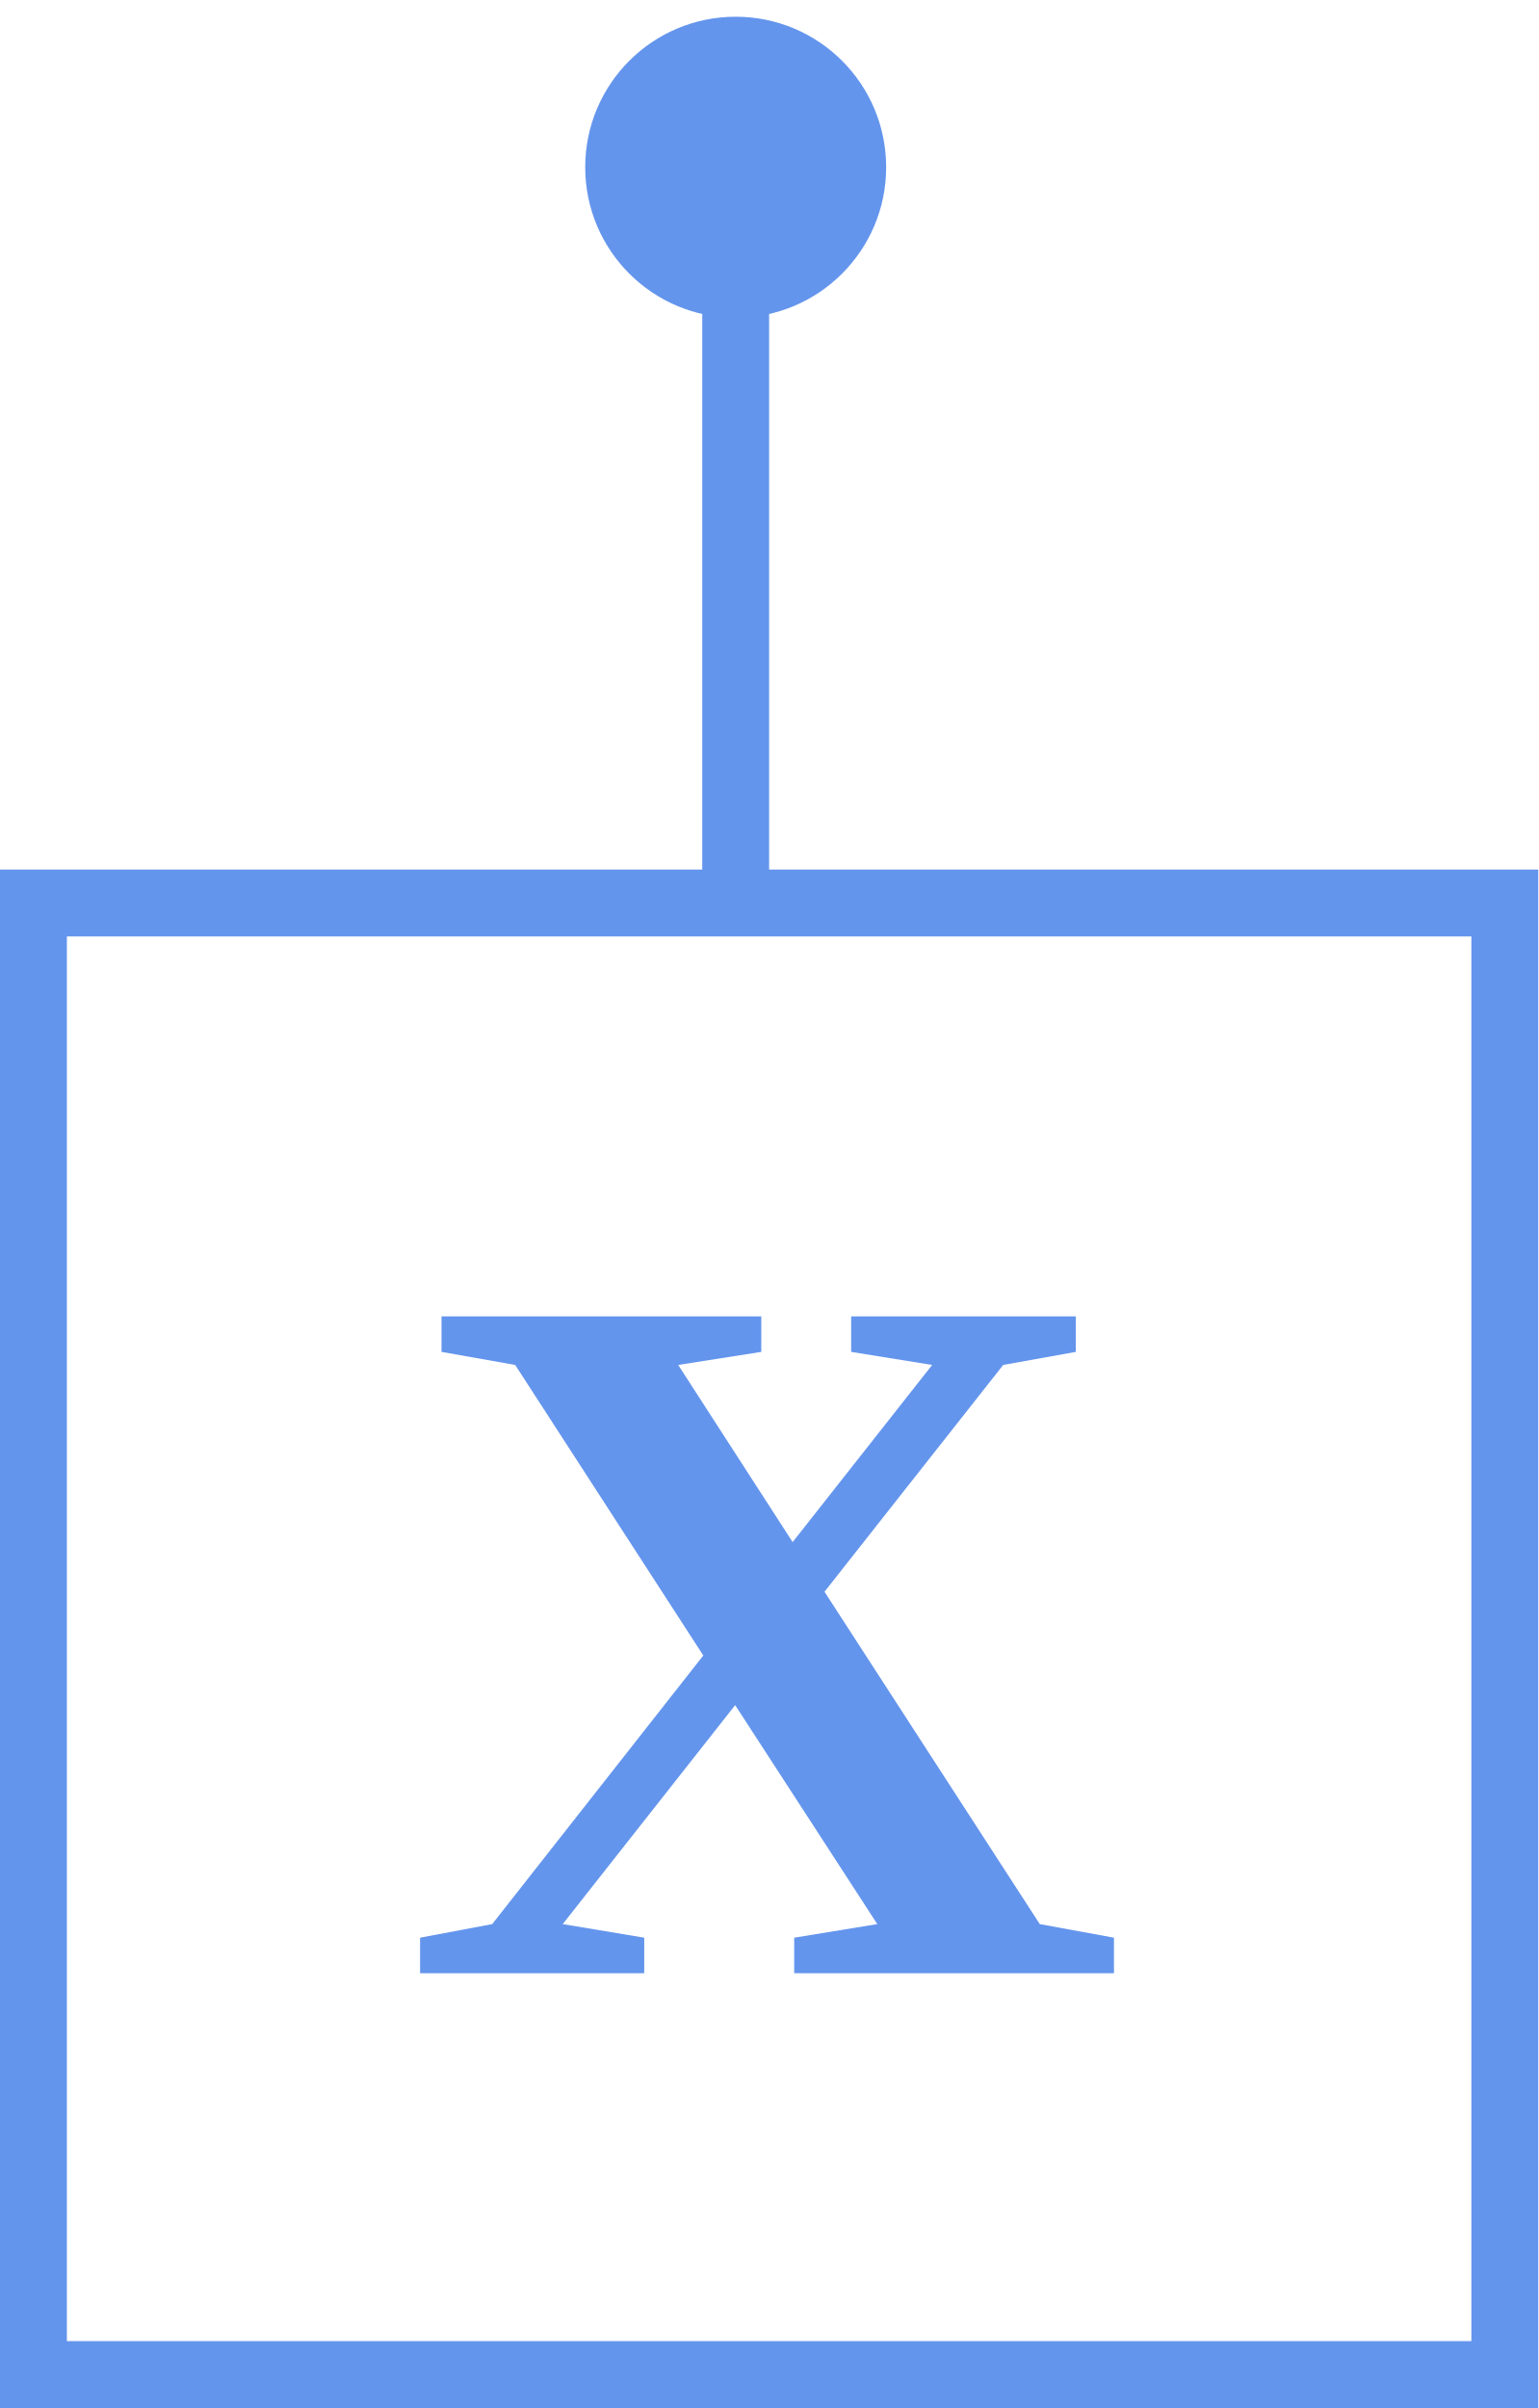
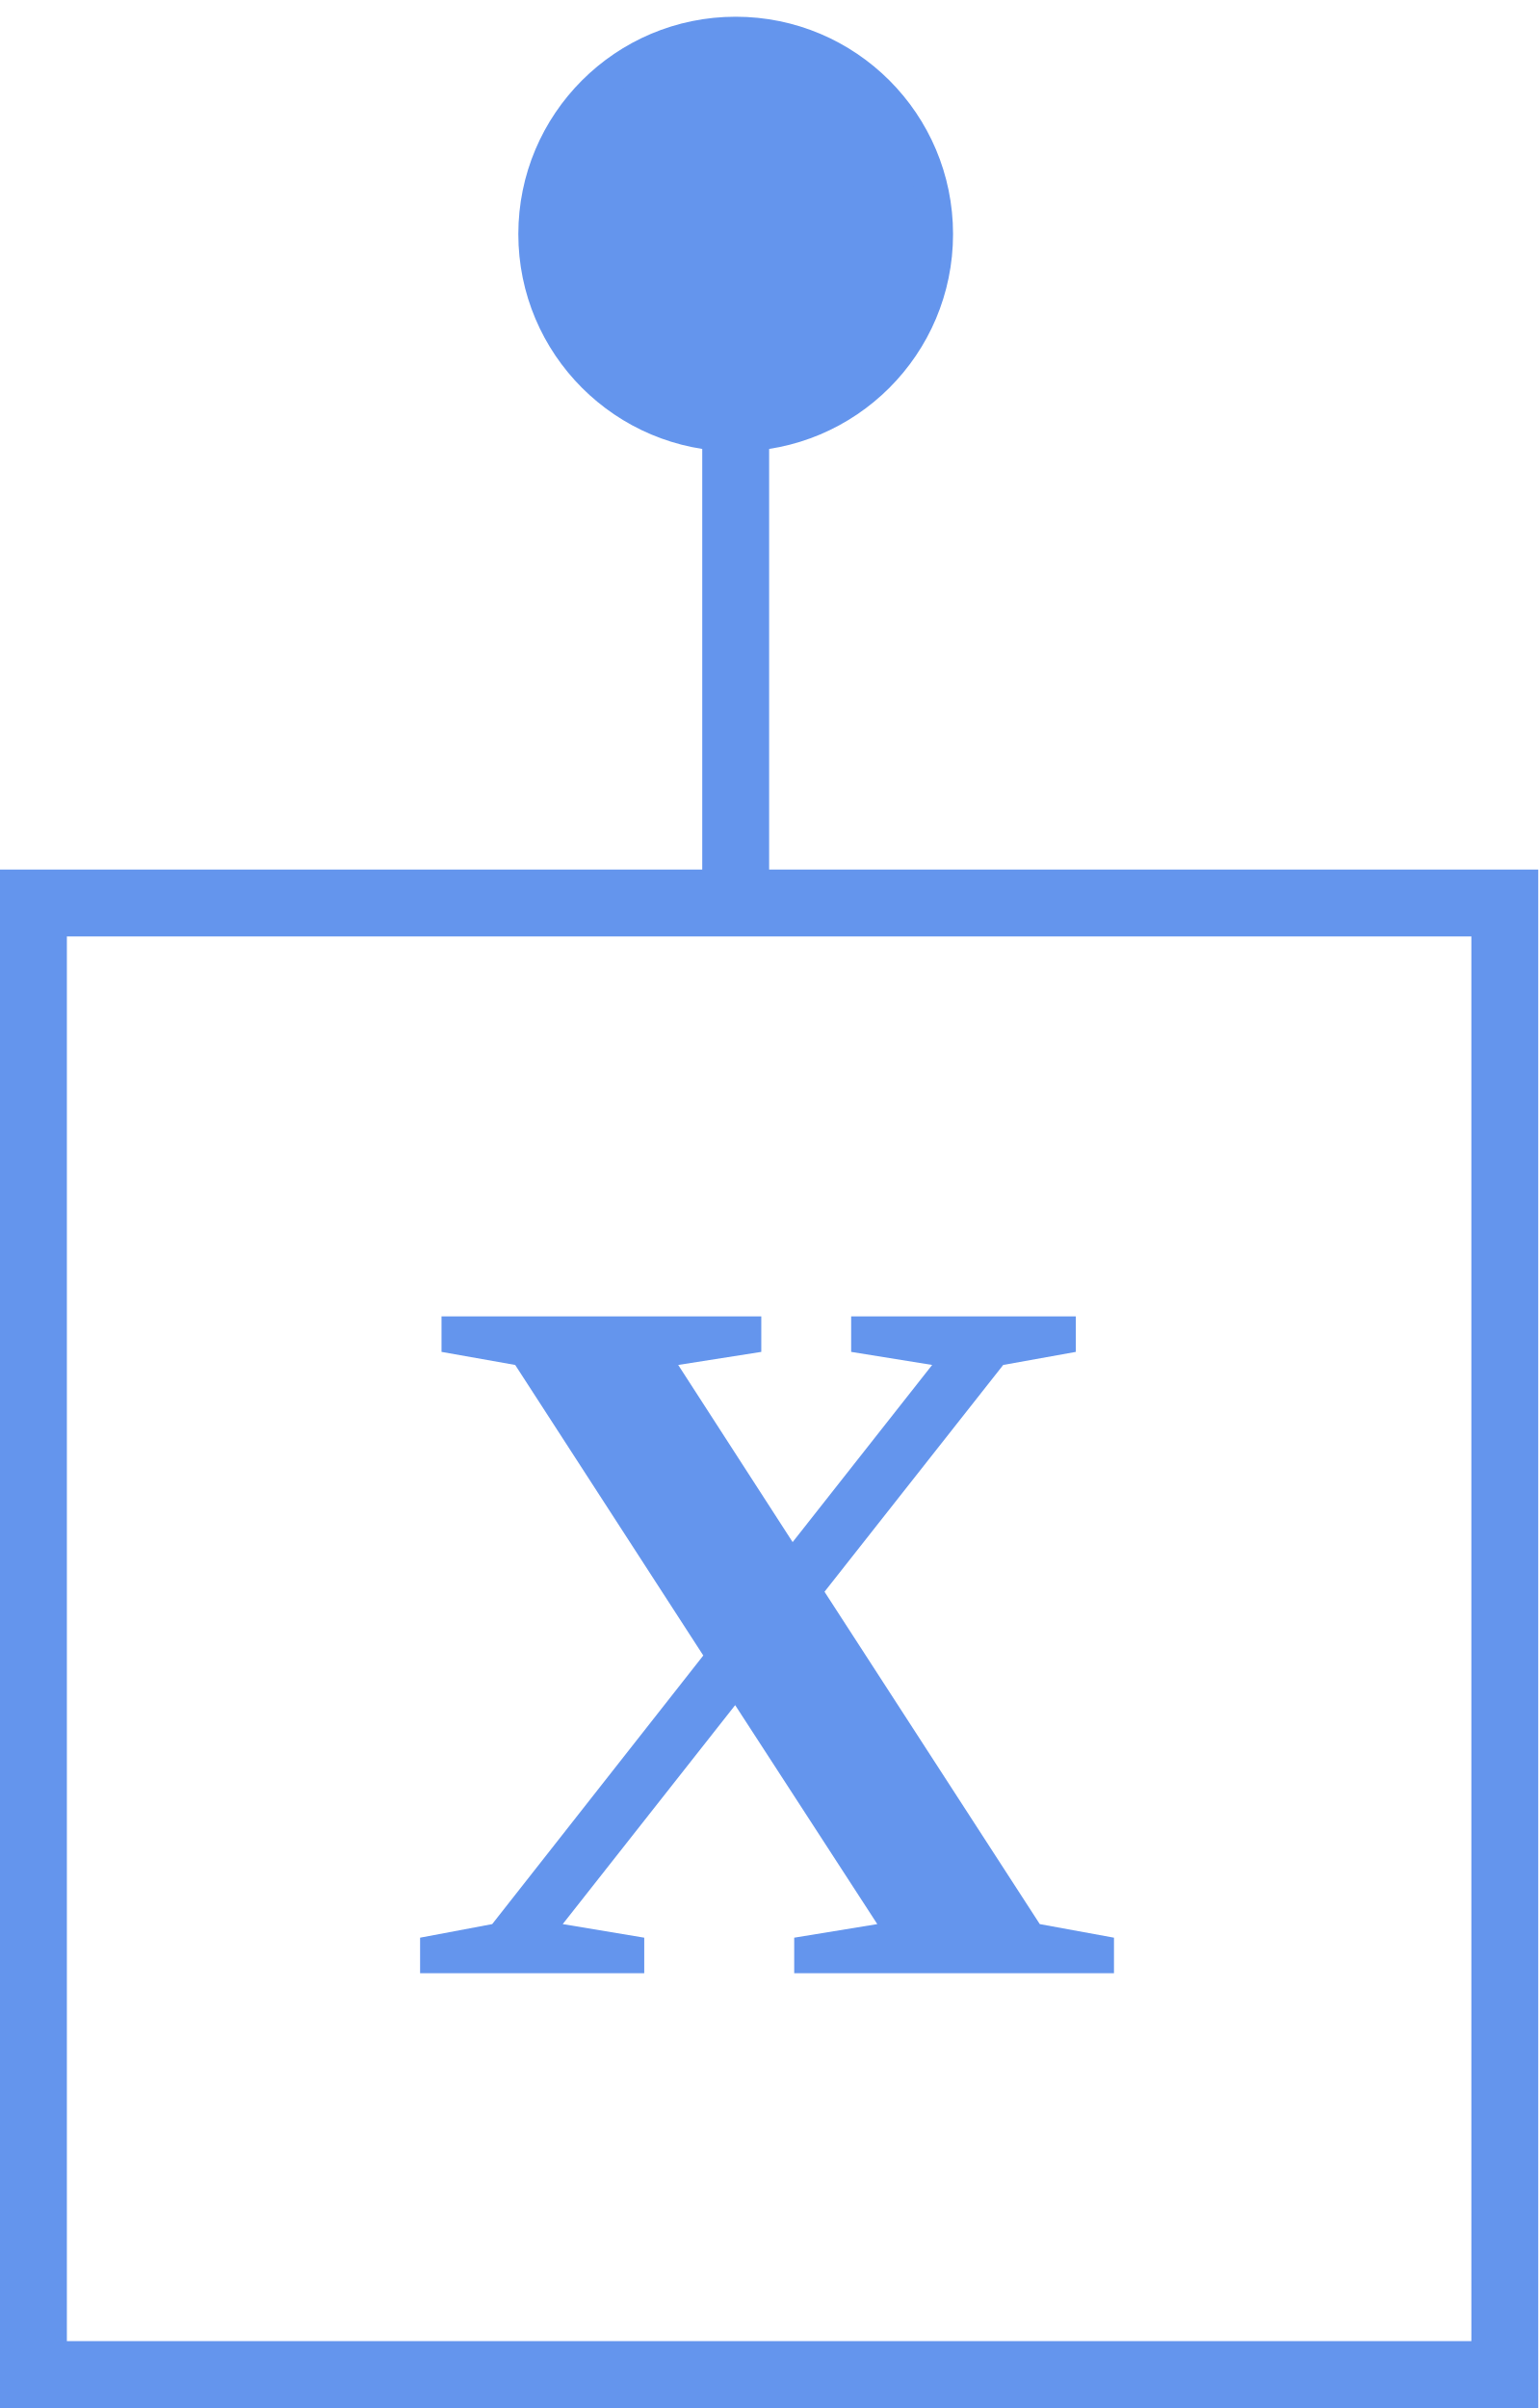
<svg xmlns="http://www.w3.org/2000/svg" width="46" height="72">
  <g>
-     <circle cx="22" cy="5" r="4" stroke="cornflowerblue" fill="cornflowerblue" />
+     <circle cx="22" cy="7" r="6" stroke="cornflowerblue" fill="cornflowerblue" />
    <line x1="22" y1="4" x2="22" y2="27" style="stroke:cornflowerblue;stroke-width:2; stroke-opacity:1;" />
    <rect x="1" y="27" width="44.0" height="44" style="opacity:1; fill:none; stroke:cornflowerblue; stroke-width:2; stroke-opacity:1;" />
    <text x="12" y="59" style="font-size: 30px; font-weight: bold; fill: cornflowerblue; white-space: pre;">X</text>
  </g>
</svg>
